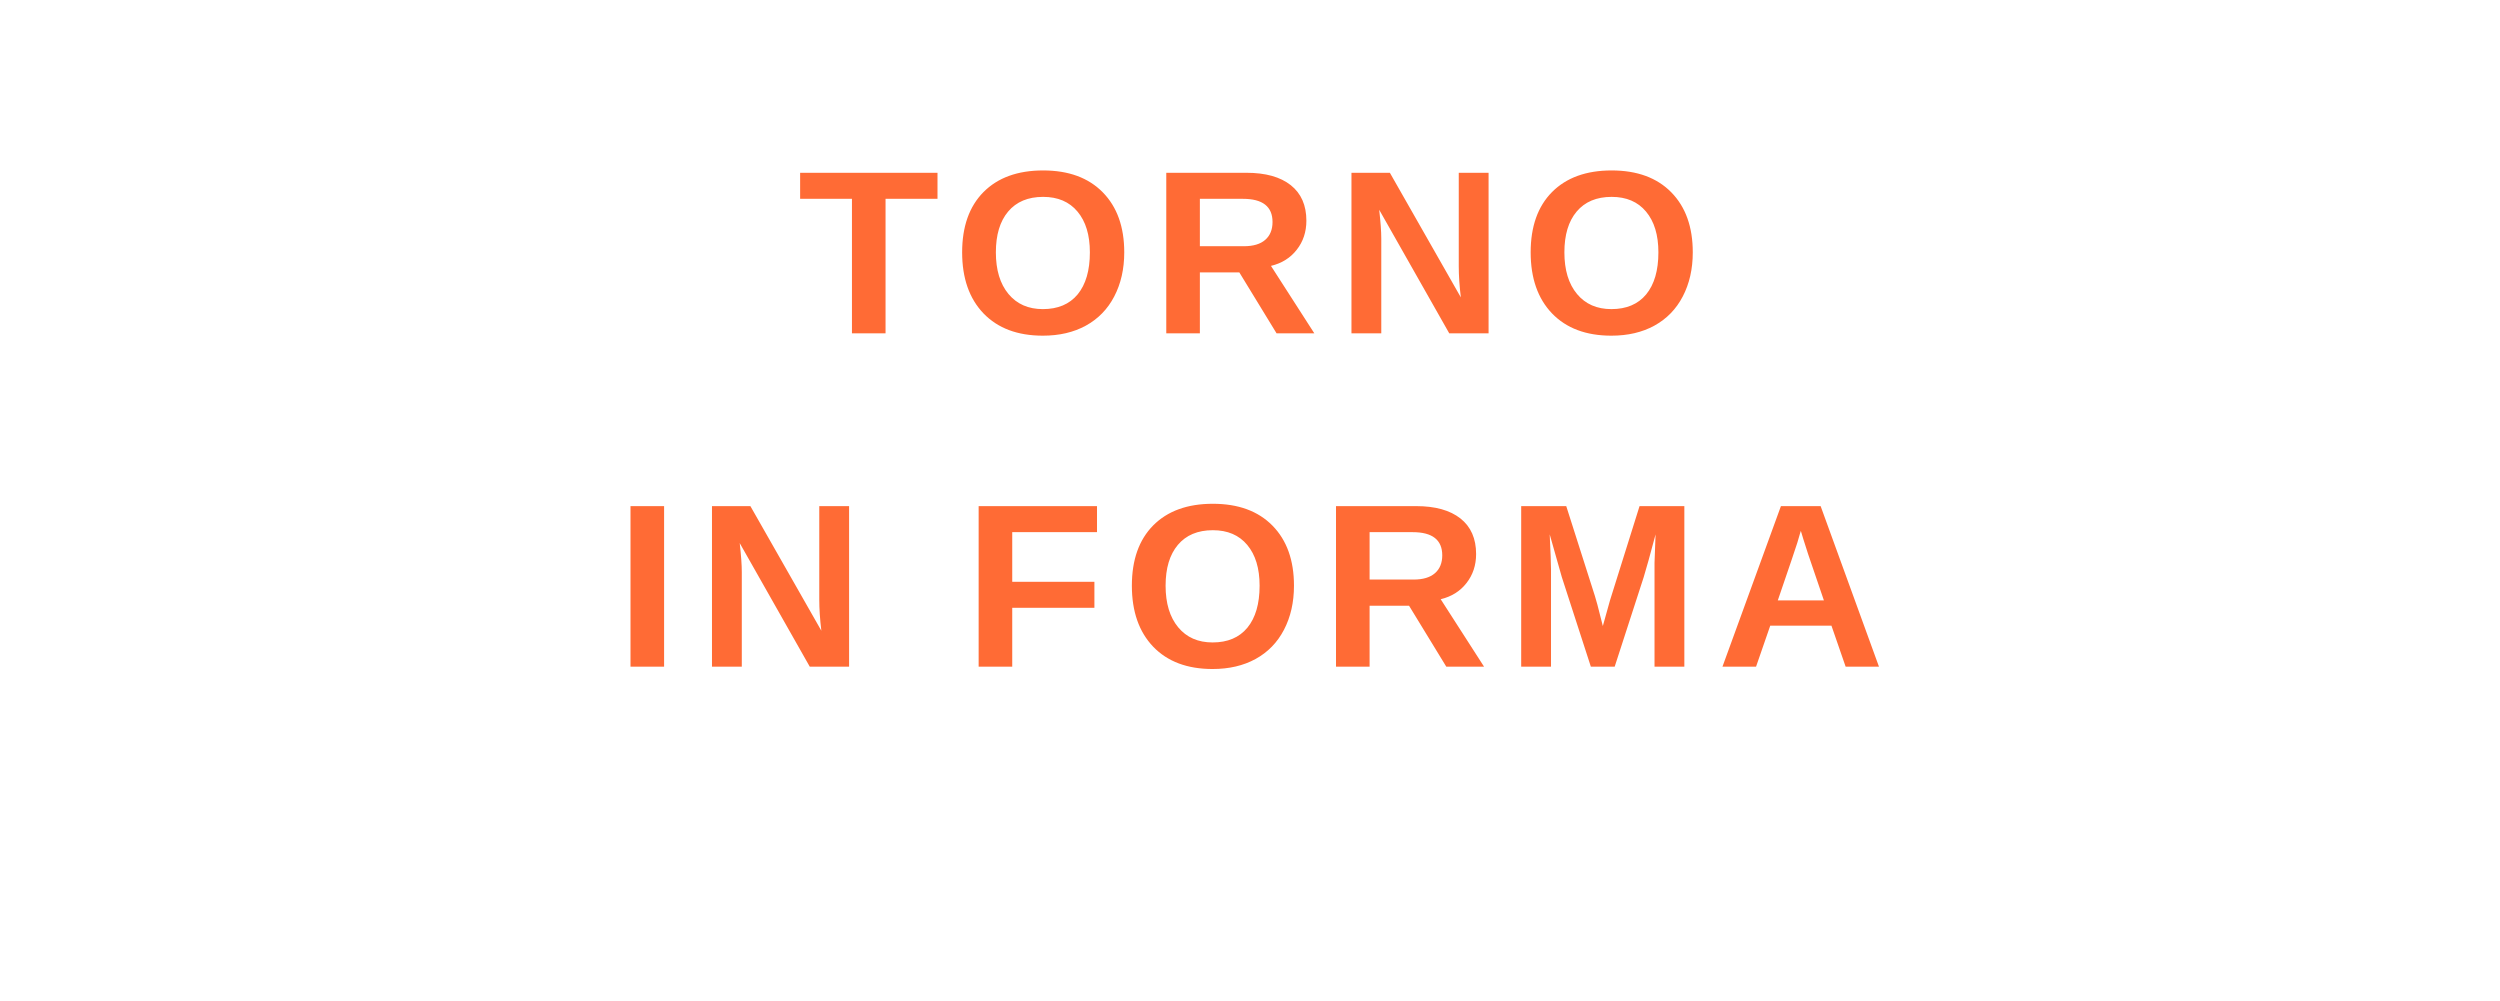
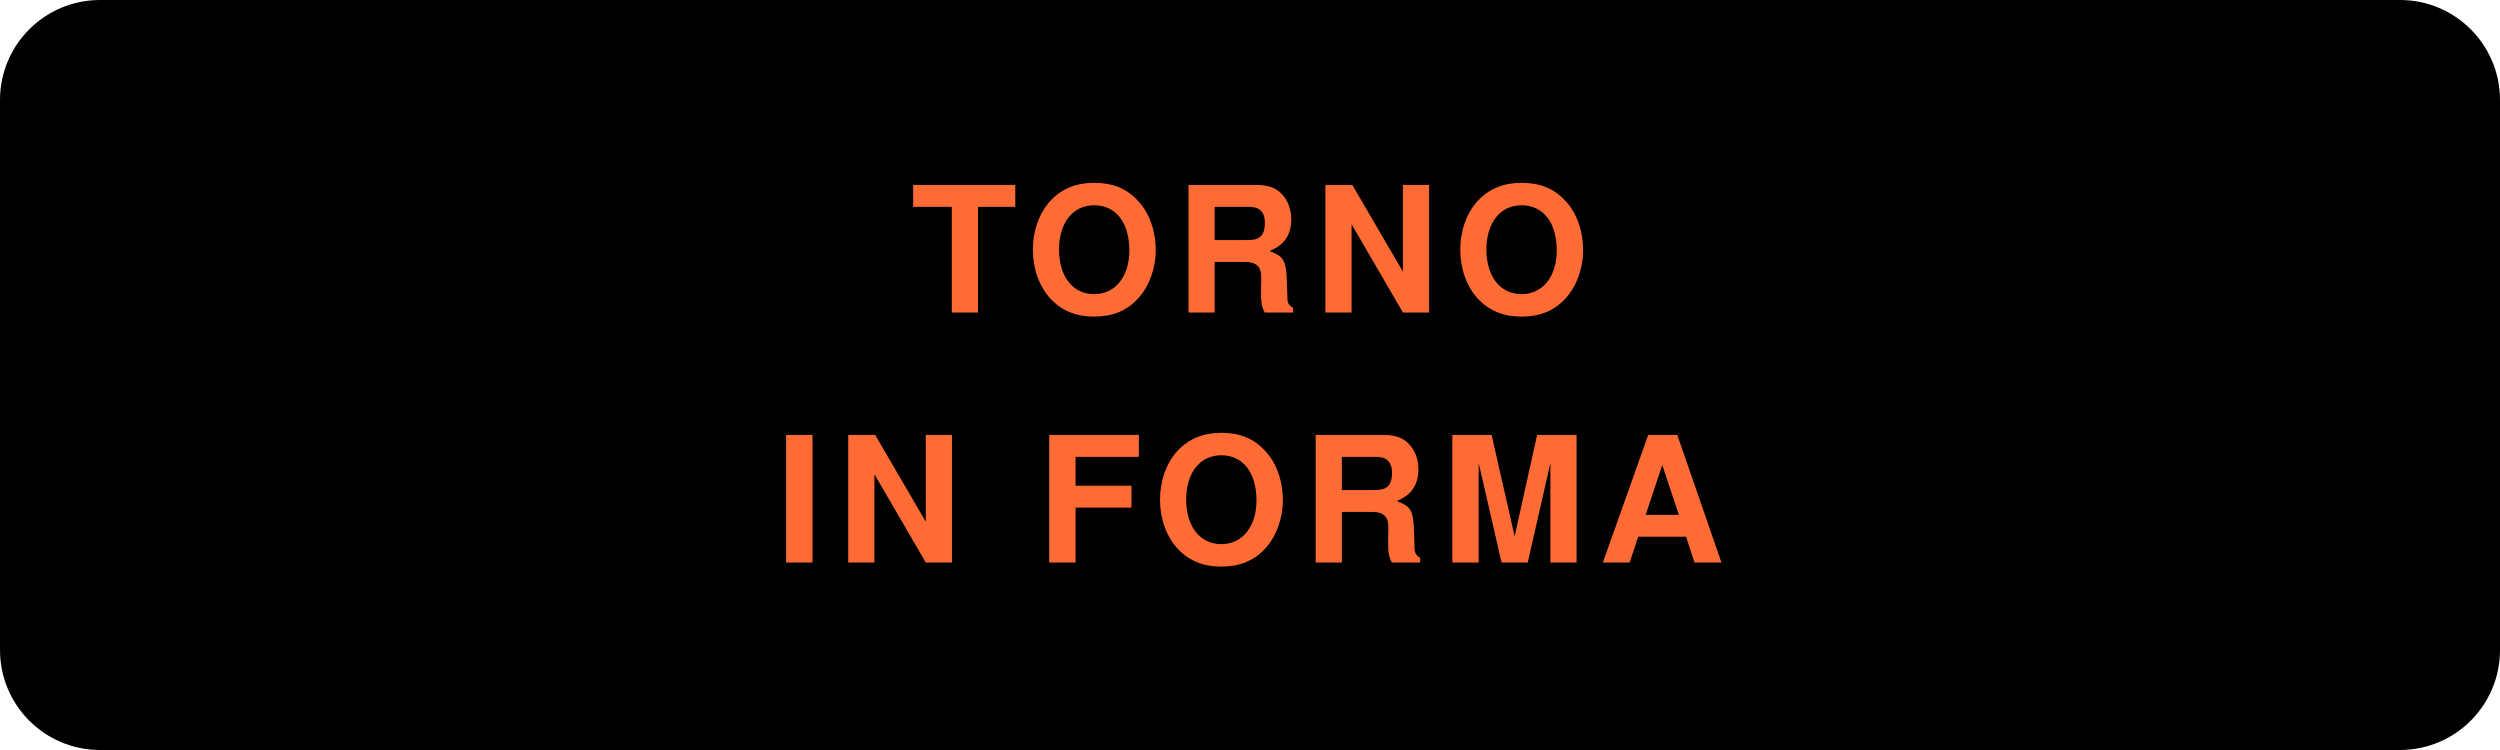
- <svg xmlns="http://www.w3.org/2000/svg" width="300" height="120" viewBox="0 0 300 120">
+ <svg xmlns="http://www.w3.org/2000/svg" width="200" height="60" viewBox="0 0 200 60">
  <defs>
    <style>
      .logo-text {
-         font-family: 'Arial', 'Helvetica', sans-serif;
-         font-weight: bold;
-         font-size: 28px;
+         font-family: 'Arial Black', 'Helvetica', sans-serif;
+         font-weight: 900;
+         font-size: 14px;
        fill: #FF6B35;
-         letter-spacing: 2px;
-       }
-       .logo-text-line2 {
-         font-family: 'Arial', 'Helvetica', sans-serif;
-         font-weight: bold;
-         font-size: 28px;
-         fill: #FF6B35;
-         letter-spacing: 2px;
+         letter-spacing: 1px;
      }
    </style>
  </defs>
-   <text x="150" y="40" text-anchor="middle" class="logo-text">TORNO</text>
-   <text x="150" y="80" text-anchor="middle" class="logo-text-line2">IN FORMA</text>
+   <rect x="0" y="0" width="200" height="60" rx="8" ry="8" fill="#000000" />
+   <text x="100" y="25" text-anchor="middle" class="logo-text">TORNO</text>
+   <text x="100" y="45" text-anchor="middle" class="logo-text">IN FORMA</text>
</svg>
